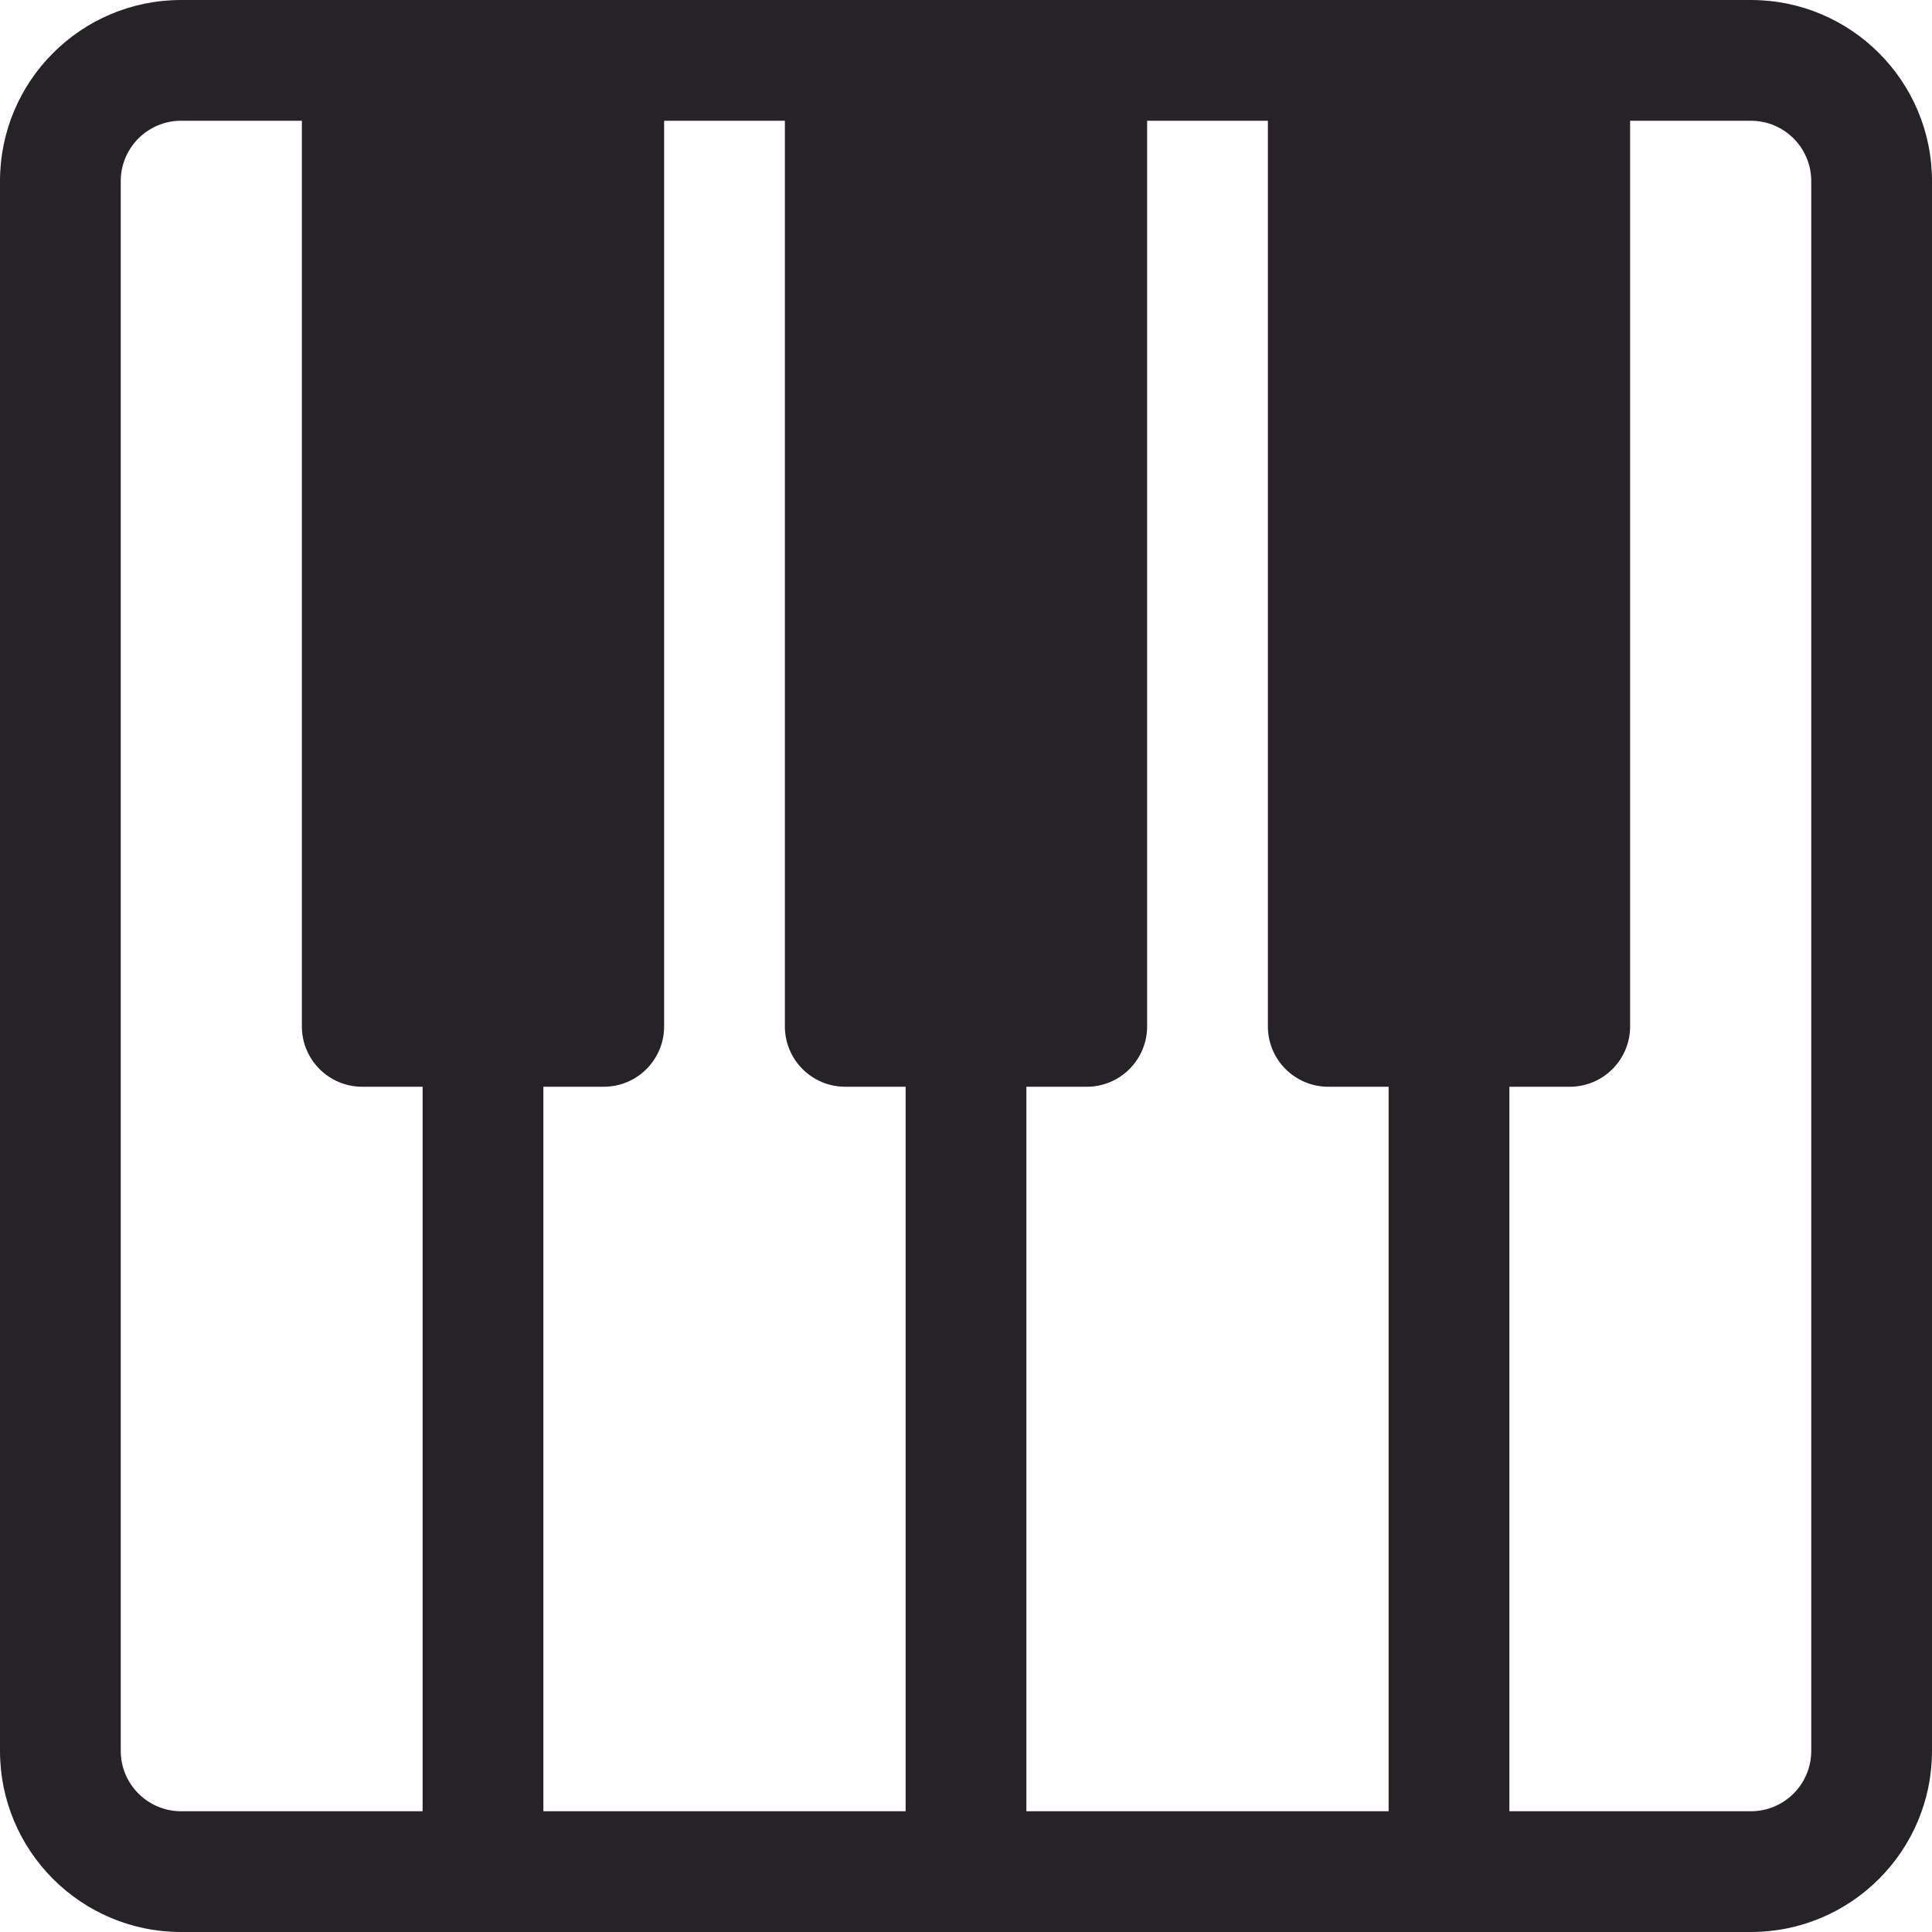
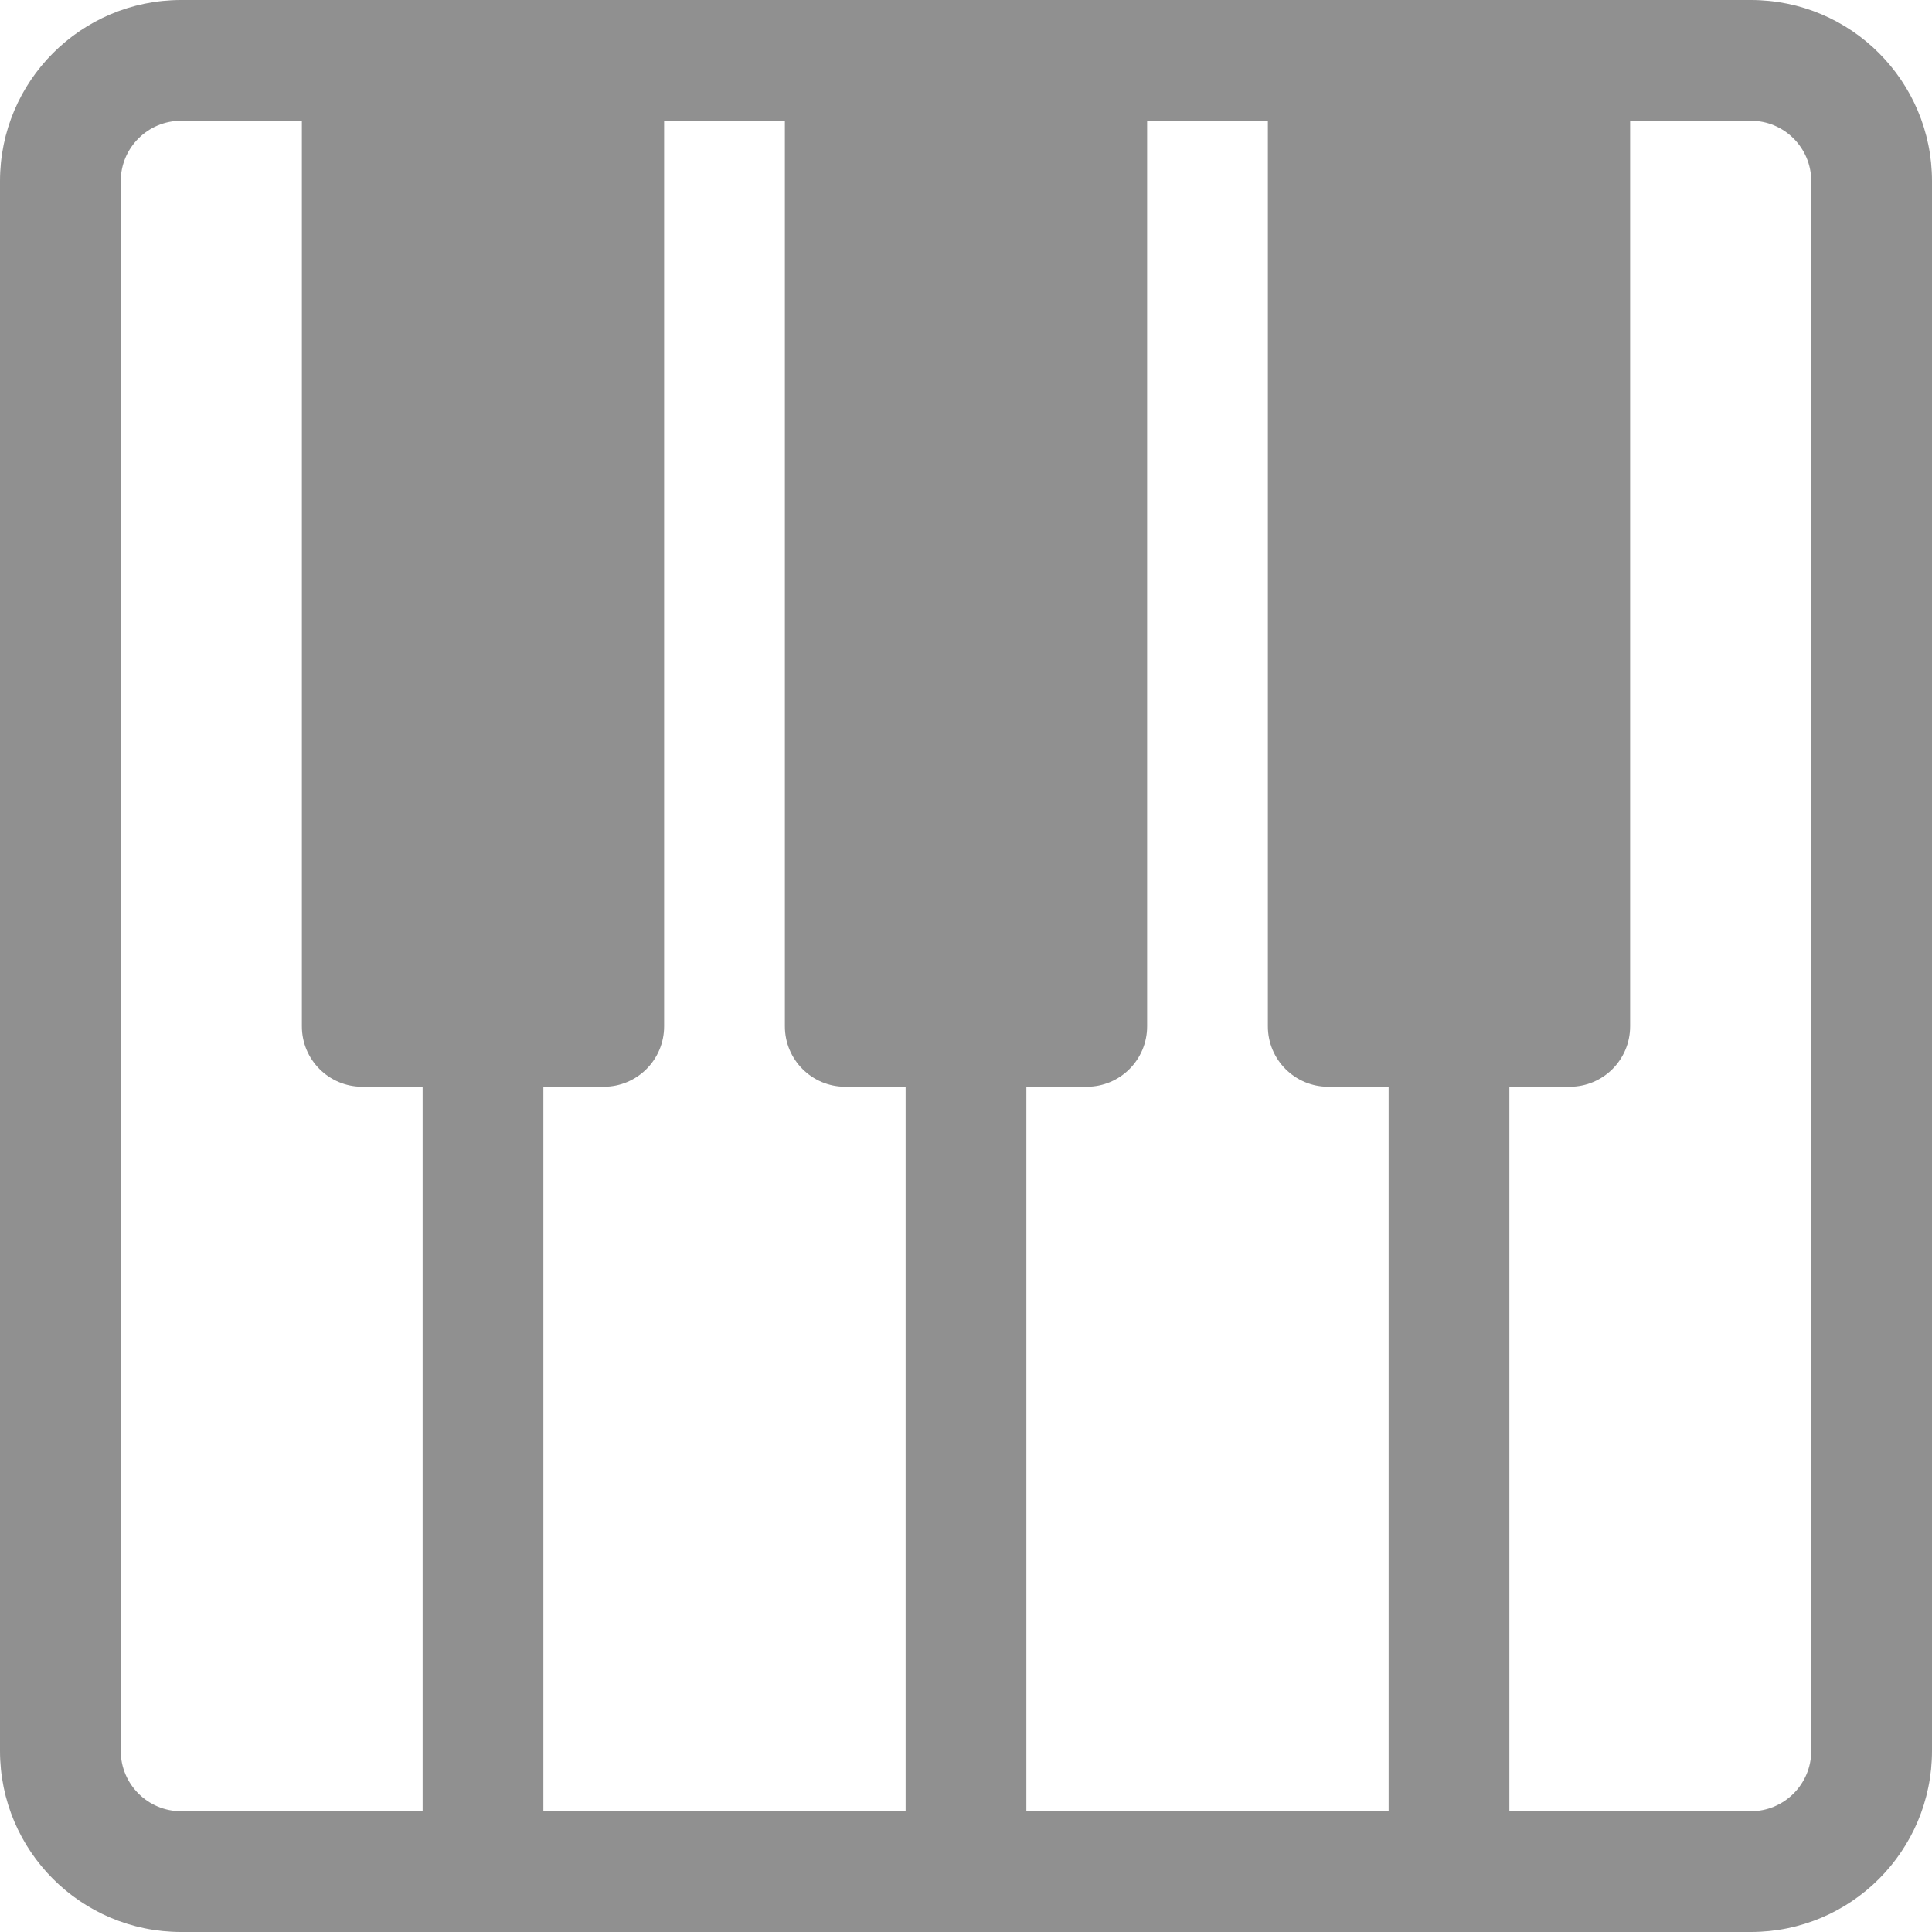
<svg xmlns="http://www.w3.org/2000/svg" version="1.1" id="Capa_1" x="0px" y="0px" viewBox="0 0 512 512" style="enable-background:new 0 0 512 512;" xml:space="preserve" width="512px" height="512px">
  <g>
    <g>
-       <path d="M464,0H48C21.49,0,0,21.49,0,48v416c0,26.51,21.49,48,48,48h416c26.51,0,48-21.49,48-48V48C512,21.49,490.51,0,464,0z     M112,480H48c-8.837,0-16-7.163-16-16V48c0-8.837,7.163-16,16-16h32v240c0,8.837,7.163,16,16,16h16V480z M240,480h-96V288h16    c8.837,0,16-7.163,16-16V32h32v240c0,8.837,7.163,16,16,16h16V480z M368,480h-96V288h16c8.837,0,16-7.163,16-16V32h32v240    c0,8.837,7.163,16,16,16h16V480z M480,464c0,8.837-7.163,16-16,16h-64V288h16c8.837,0,16-7.163,16-16V32h32    c8.837,0,16,7.163,16,16V464z" fill="#252328" />
+       <path d="M464,0H48C21.49,0,0,21.49,0,48v416c0,26.51,21.49,48,48,48h416c26.51,0,48-21.49,48-48V48C512,21.49,490.51,0,464,0z     M112,480H48c-8.837,0-16-7.163-16-16V48c0-8.837,7.163-16,16-16h32v240c0,8.837,7.163,16,16,16h16V480z M240,480h-96V288h16    c8.837,0,16-7.163,16-16V32h32v240c0,8.837,7.163,16,16,16h16V480z M368,480h-96V288h16c8.837,0,16-7.163,16-16V32h32v240    c0,8.837,7.163,16,16,16h16V480z M480,464c0,8.837-7.163,16-16,16h-64V288h16c8.837,0,16-7.163,16-16V32h32    c8.837,0,16,7.163,16,16V464z" fill="#909090" />
    </g>
  </g>
  <g>
</g>
  <g>
</g>
  <g>
</g>
  <g>
</g>
  <g>
</g>
  <g>
</g>
  <g>
</g>
  <g>
</g>
  <g>
</g>
  <g>
</g>
  <g>
</g>
  <g>
</g>
  <g>
</g>
  <g>
</g>
  <g>
</g>
</svg>
